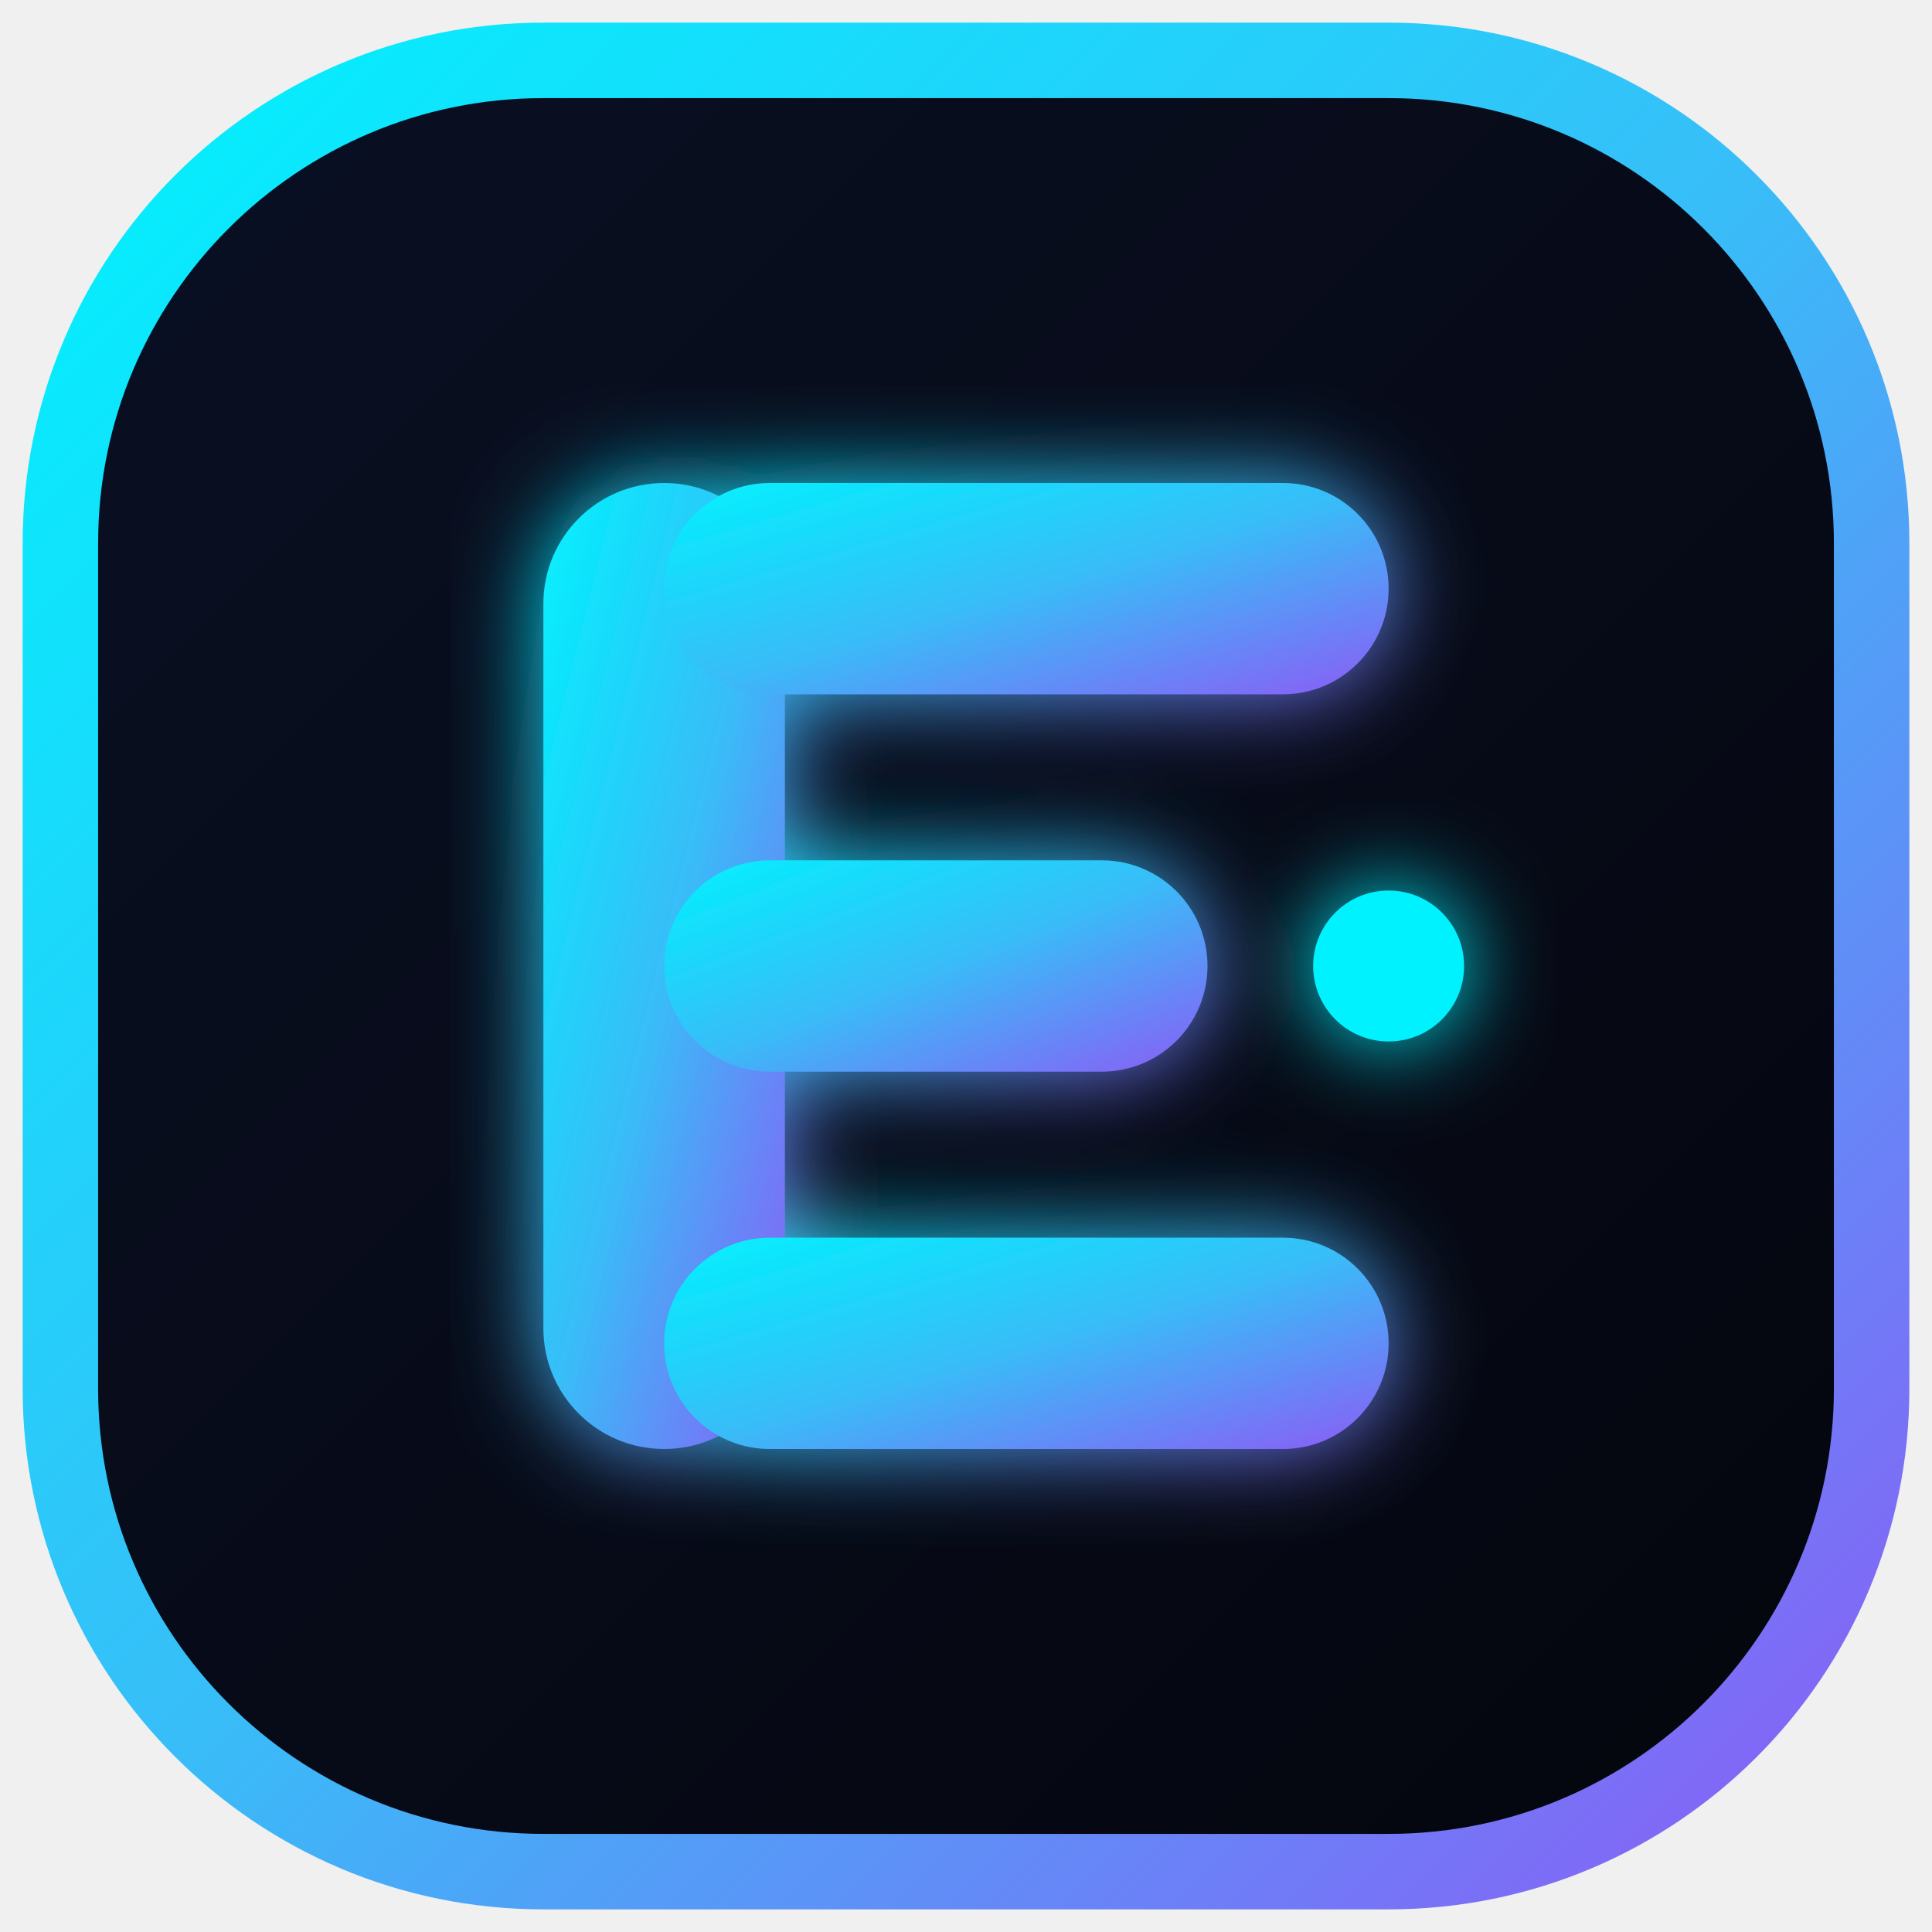
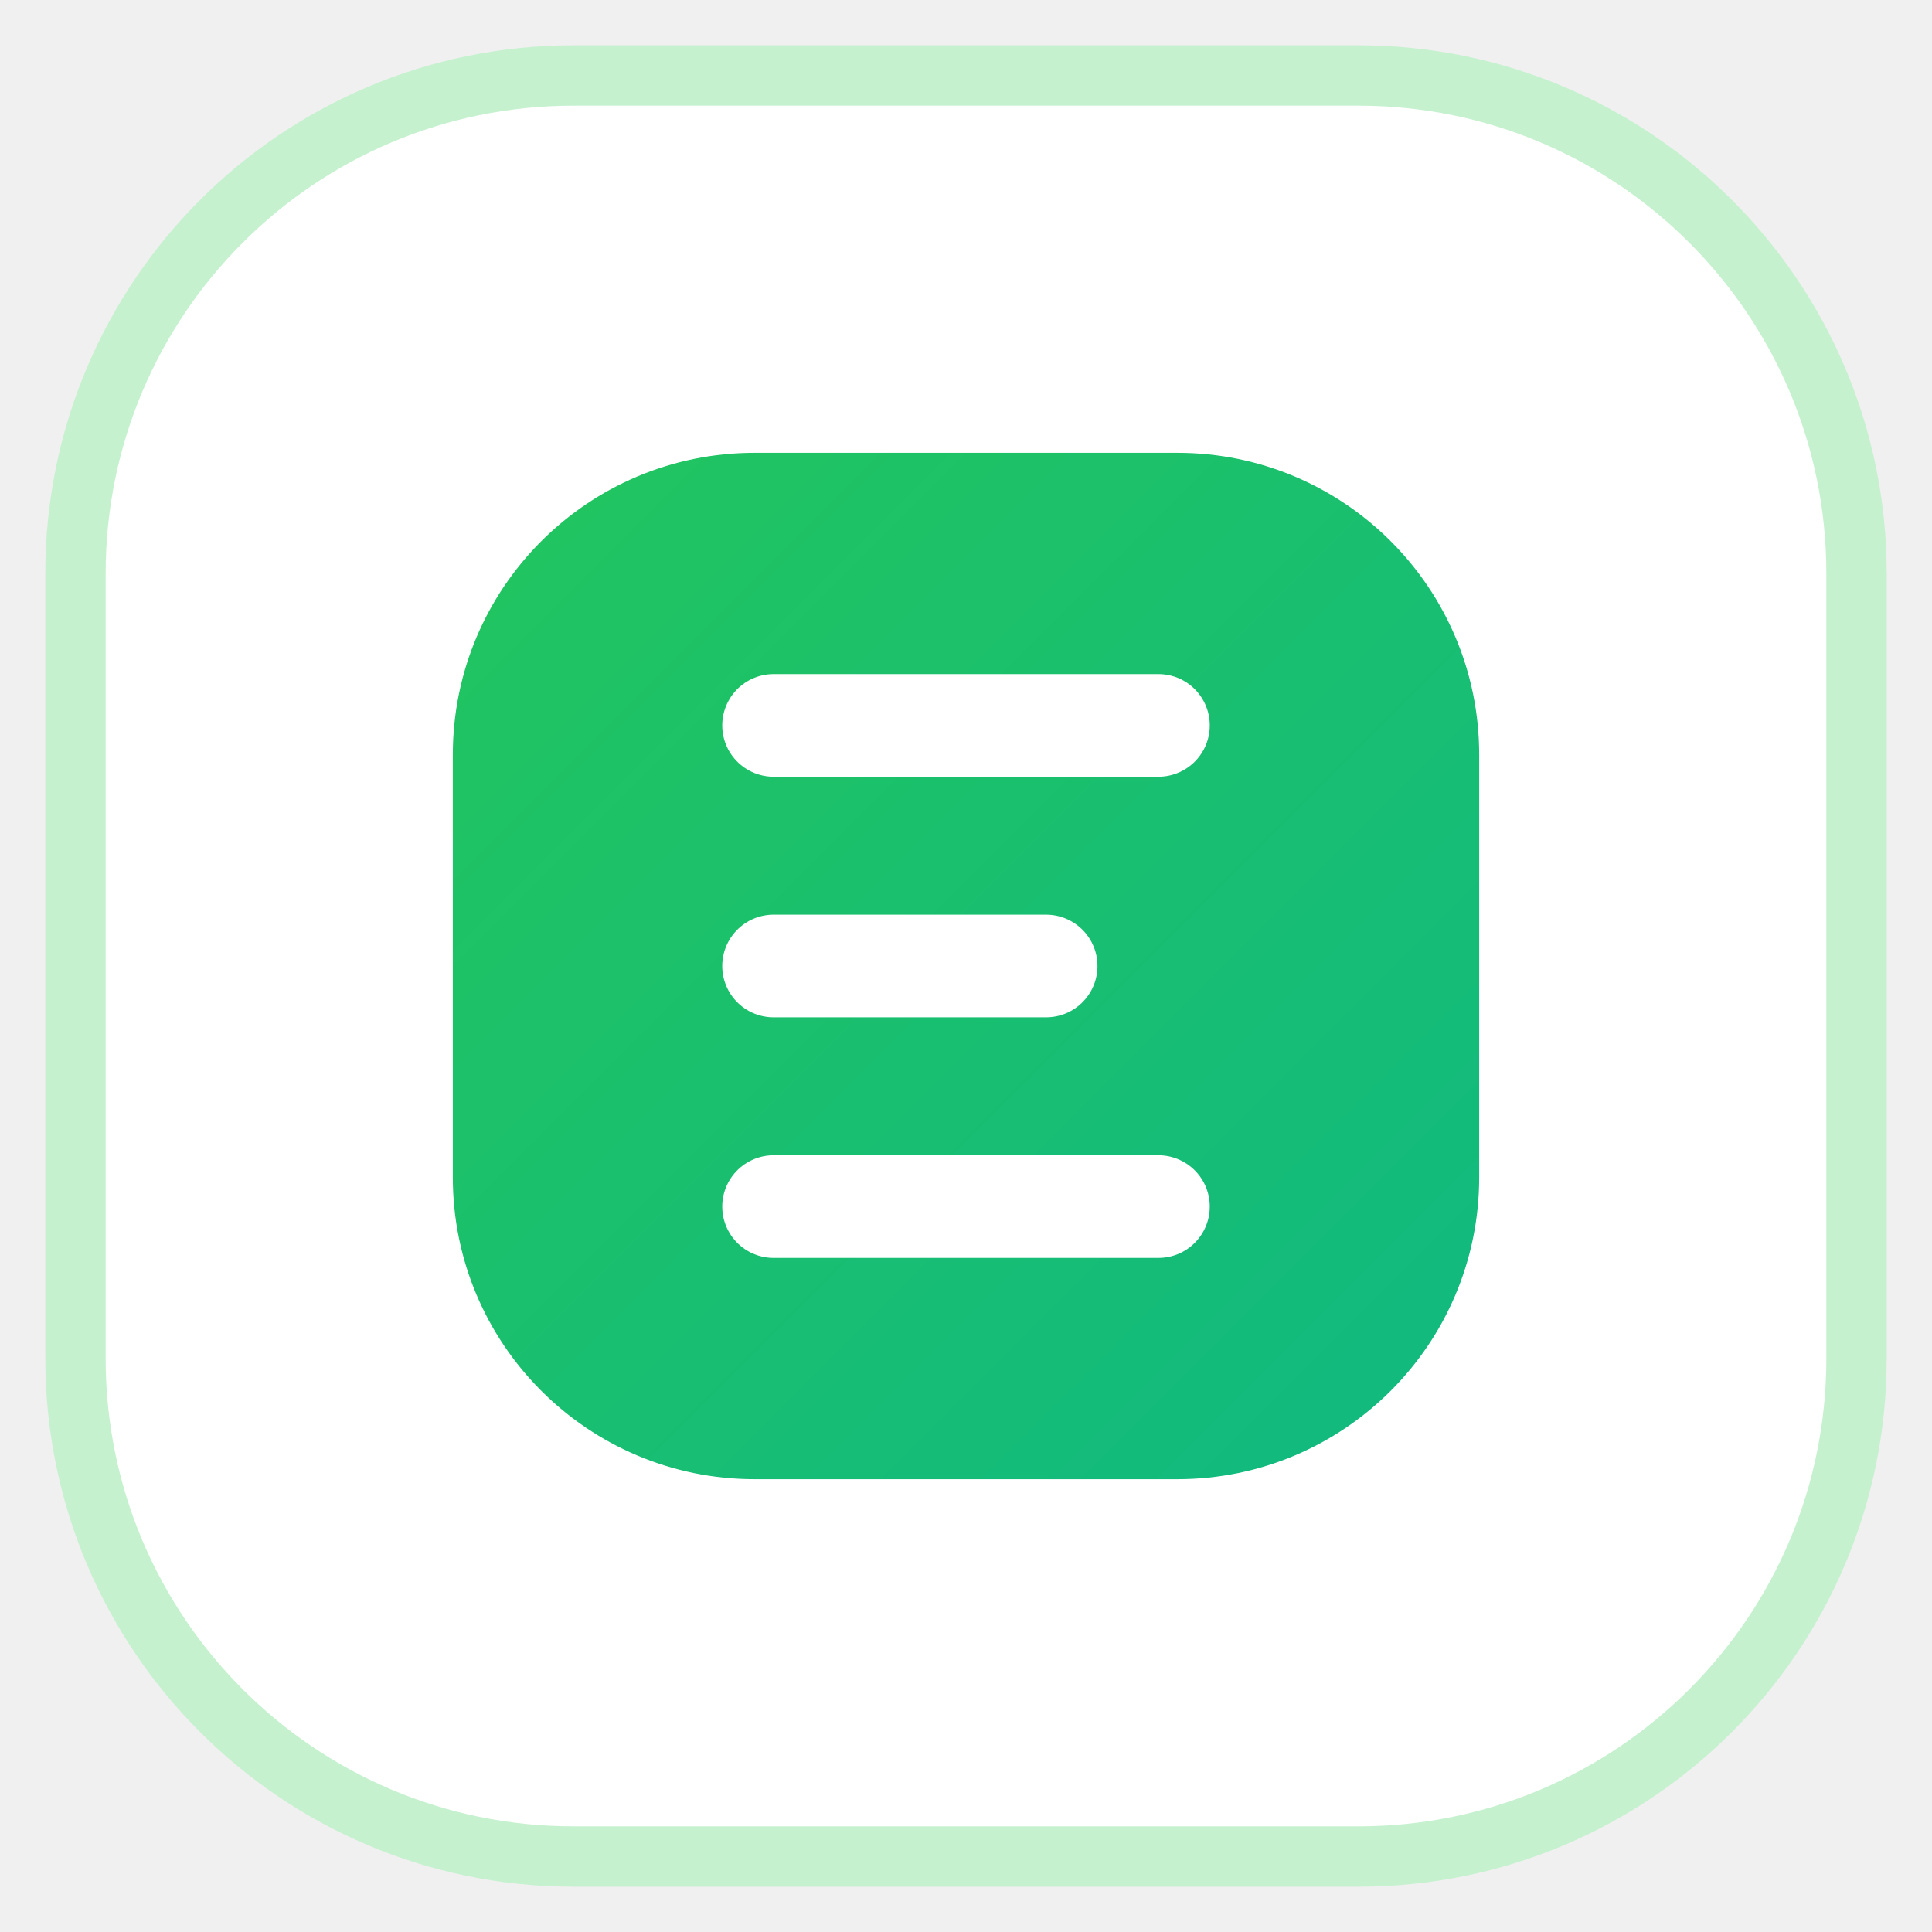
<svg xmlns="http://www.w3.org/2000/svg" viewBox="0 0 128 128" width="100%" height="100%">
  <defs>
-     <linearGradient id="bgG" x1="0%" y1="0%" x2="100%" y2="100%">
-       <stop offset="0%" stop-color="#0a1024" />
-       <stop offset="100%" stop-color="#04060d" />
+     <linearGradient id="logoG" x1="30" y1="30" x2="98" y2="98" gradientUnits="userSpaceOnUse">
+       <stop stop-color="#22c55e" />
+       <stop offset="1" stop-color="#10b981" />
    </linearGradient>
-     <linearGradient id="neonG" x1="0%" y1="0%" x2="100%" y2="100%">
-       <stop offset="0%" stop-color="#00f2fe" />
-       <stop offset="50%" stop-color="#38bdf8" />
-       <stop offset="100%" stop-color="#8b5cf6" />
-     </linearGradient>
-     <filter id="glowF">
-       <feGaussianBlur stdDeviation="3" result="b" />
-       <feMerge>
-         <feMergeNode in="b" />
-         <feMergeNode in="SourceGraphic" />
-       </feMerge>
-     </filter>
  </defs>
-   <rect x="4" y="4" width="120" height="120" rx="32" fill="url(#bgG)" />
-   <rect x="4" y="4" width="120" height="120" rx="32" fill="none" stroke="url(#neonG)" stroke-width="5" />
-   <g filter="url(#glowF)" fill="url(#neonG)">
-     <rect x="36" y="32" width="16" height="64" rx="8" />
-     <rect x="44" y="32" width="48" height="14" rx="7" />
-     <rect x="44" y="57" width="36" height="14" rx="7" />
-     <rect x="44" y="82" width="48" height="14" rx="7" />
-     <circle cx="92" cy="64" r="5" fill="#00f2fe" />
-   </g>
+   <rect x="5" y="5" width="118" height="118" rx="33" fill="#ffffff" stroke="#c6f1cf" stroke-width="4" />
+   <rect x="30" y="30" width="68" height="68" rx="20" fill="url(#logoG)" />
+   <path d="M51.25 48.06H76.75M51.25 64H69.31M51.25 79.94H76.75" stroke="#ffffff" stroke-width="6.8" stroke-linecap="round" fill="none" />
</svg>
